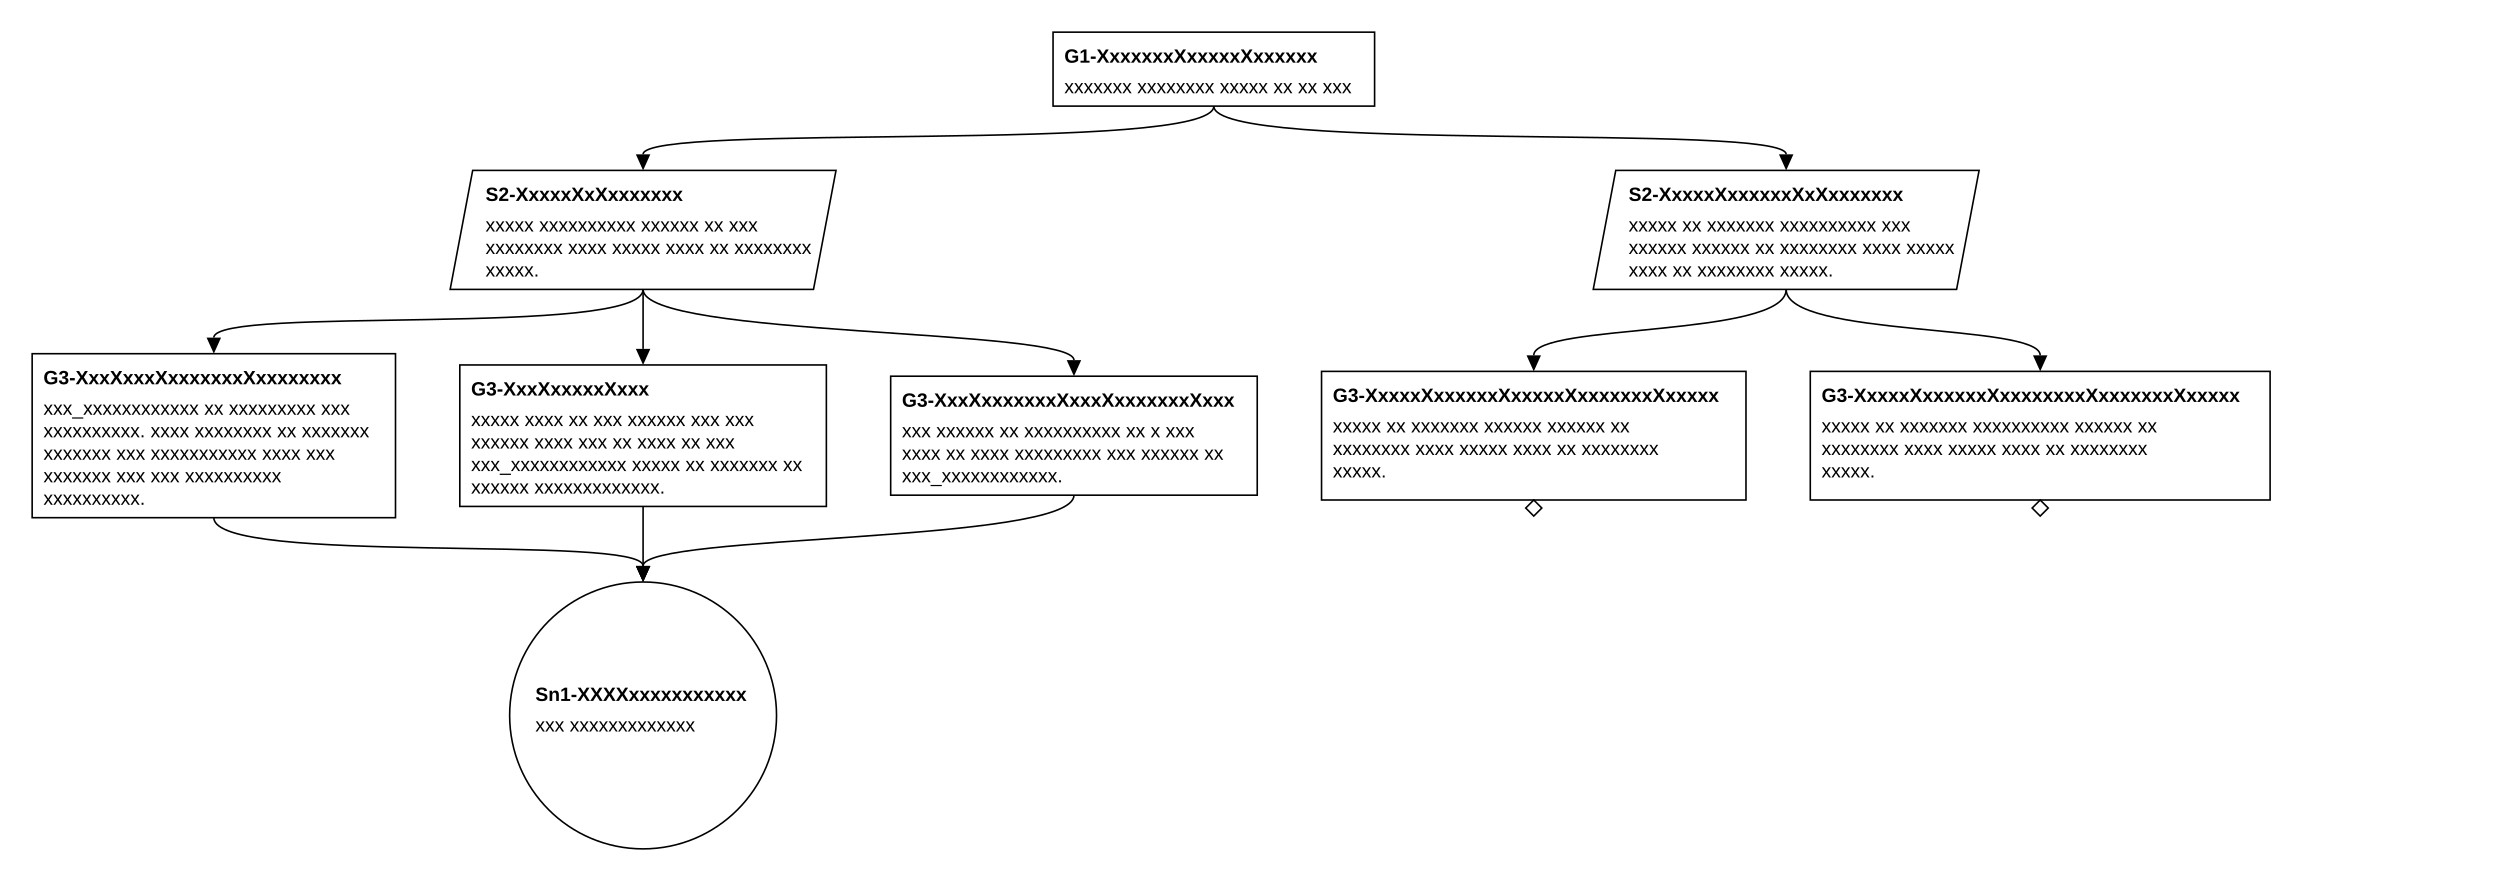
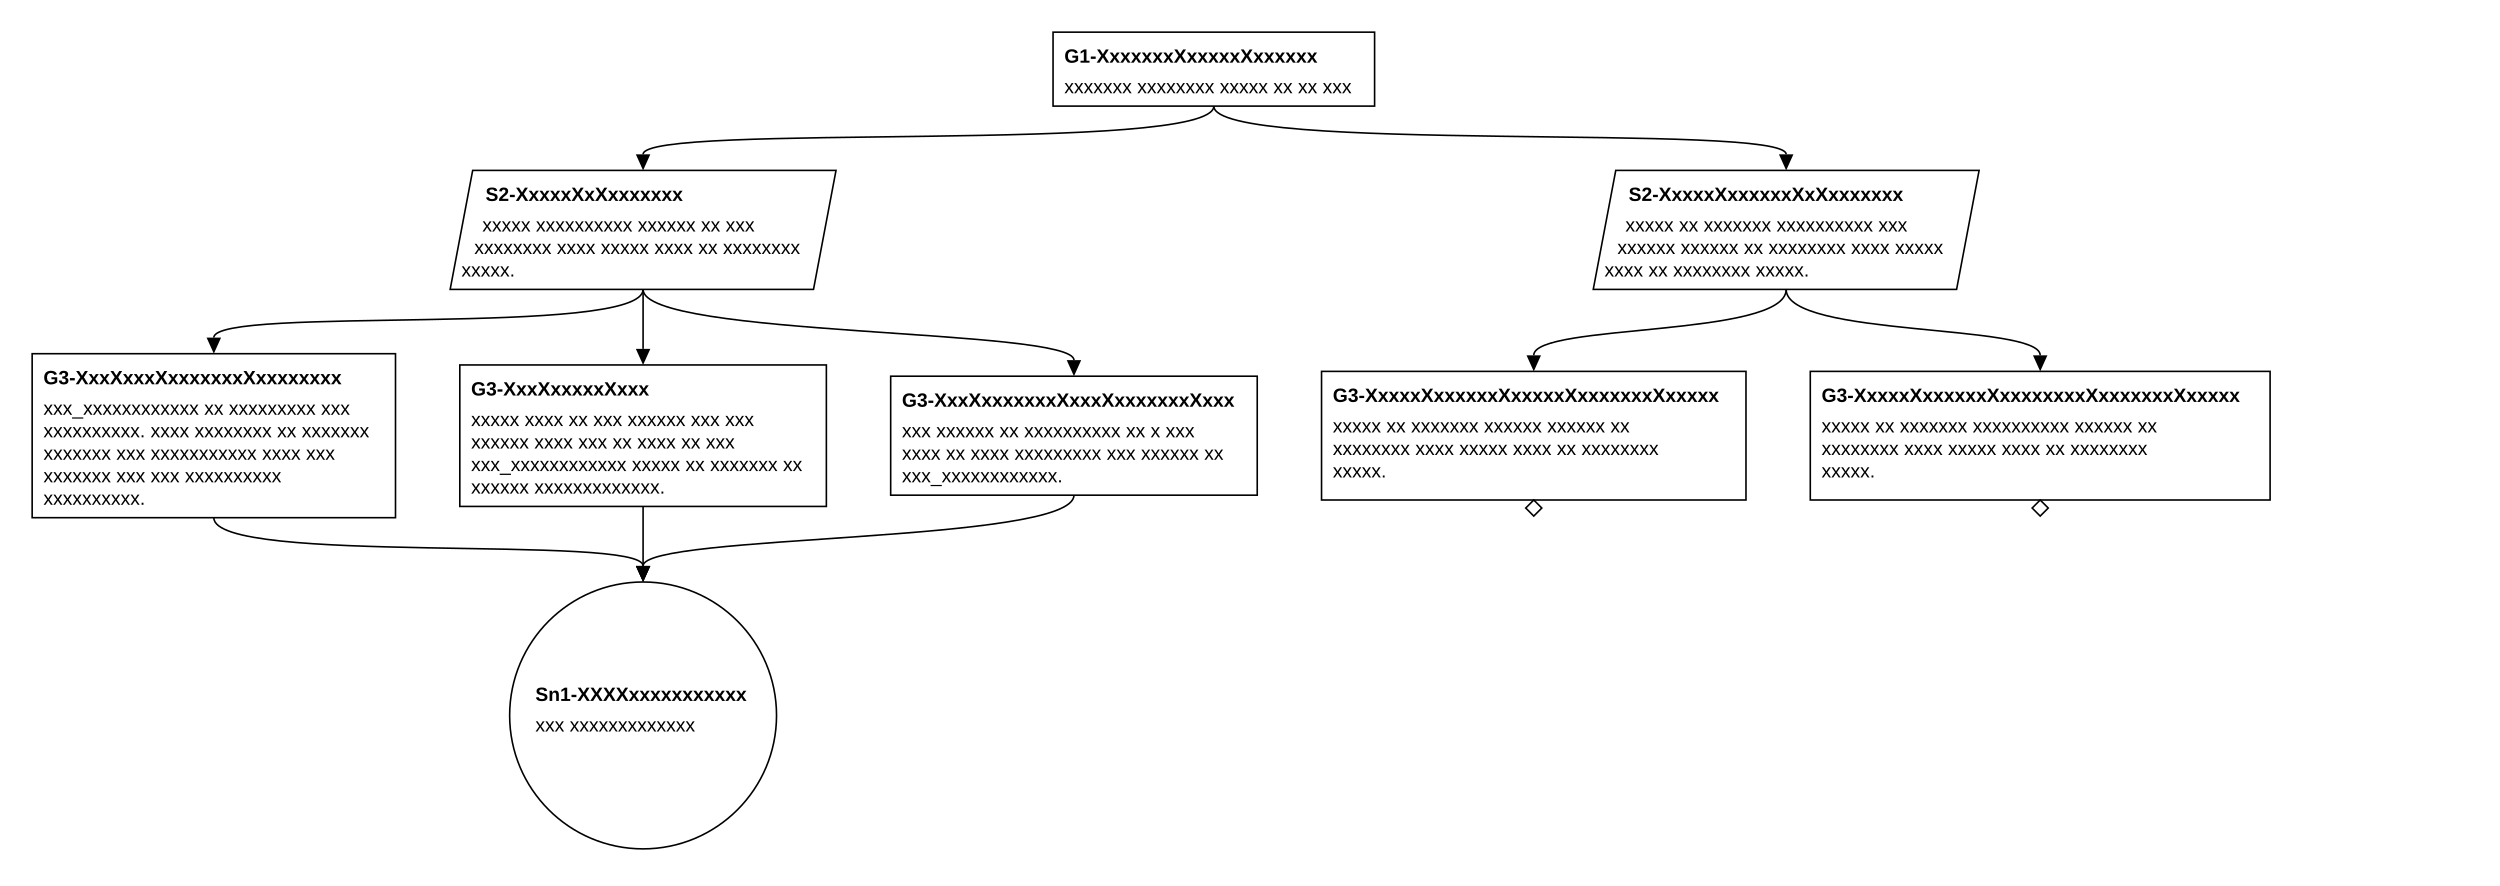
<svg xmlns="http://www.w3.org/2000/svg" classes="gsndiagram" viewBox="0 0 1555 551">
  <symbol id="module_icon">
    <rect fill="lightgrey" height="5" stroke="black" stroke-width="1" width="10" x="0" y="0" />
    <rect fill="lightgrey" height="10" stroke="black" stroke-width="1" width="20" x="0" y="5" />
  </symbol>
  <symbol id="acp">
    <rect fill="black" height="10" stroke="black" stroke-width="1" width="10" x="0" y="0" />
  </symbol>
  <marker id="composite_arrow" markerHeight="9" markerUnits="userSpaceOnUse" markerWidth="10" orient="auto-start-reverse" refX="0" refY="4.5">
    <polyline fill="none" points="0 0, 6 4.5, 0 9" stroke="black" stroke-width="1" />
    <polyline fill="none" points="4 0, 10 4.5, 4 9" stroke="black" stroke-width="1" />
    <polyline fill="none" points="0 4.5, 10 4.5" stroke="black" stroke-width="1" />
  </marker>
  <marker id="supportedby_arrow" markerHeight="9" markerUnits="userSpaceOnUse" markerWidth="10" orient="auto-start-reverse" refX="0" refY="4.5">
    <polyline fill="black" points="0 0, 10 4.5, 0 9" />
  </marker>
  <marker id="incontextof_arrow" markerHeight="9" markerUnits="userSpaceOnUse" markerWidth="10" orient="auto-start-reverse" refX="0" refY="4.5">
    <polyline fill="none" points="0 0, 10 4.5, 0 9, 0 0" stroke="black" stroke-width="1" />
  </marker>
  <g class="gsn_module_tests_issue365_yaml gsnelem gsngoal" id="node_G1_XxxxxxxXxxxxxXxxxxxx">
    <path class="border" d="M655,20 L855,20 L855,66 L655,66 z" fill="transparent" stroke="black" stroke-width="1" />
    <text font-family="Arial" font-size="12" font-weight="bold" x="662" y="39">
G1-XxxxxxxXxxxxxXxxxxxx
</text>
    <text font-family="Arial" font-size="12" x="662" y="58">
xxxxxxx xxxxxxxx xxxxx xx xx xxx
</text>
  </g>
  <g class="gsn_module_tests_issue365_yaml gsnelem gsnstgy" id="node_S2_XxxxxXxXxxxxxxx">
    <path class="border" d="M294,106 L520,106 L506,180 L280,180 z" fill="transparent" stroke="black" stroke-width="1" />
    <text font-family="Arial" font-size="12" font-weight="bold" x="302" y="125">
S2-XxxxxXxXxxxxxxx
</text>
-     <text font-family="Arial" font-size="12" x="302" y="144">
+     <text font-family="Arial" font-size="12" x="300" y="144">
xxxxx xxxxxxxxxx xxxxxx xx xxx
</text>
-     <text font-family="Arial" font-size="12" x="302" y="158">
+     <text font-family="Arial" font-size="12" x="295" y="158">
xxxxxxxx xxxx xxxxx xxxx xx xxxxxxxx
</text>
-     <text font-family="Arial" font-size="12" x="302" y="172">
+     <text font-family="Arial" font-size="12" x="287" y="172">
xxxxx.
</text>
  </g>
  <g class="gsn_module_tests_issue365_yaml gsnelem gsnstgy" id="node_S2_XxxxxXxxxxxxXxXxxxxxxx">
    <path class="border" d="M1005,106 L1231,106 L1217,180 L991,180 z" fill="transparent" stroke="black" stroke-width="1" />
    <text font-family="Arial" font-size="12" font-weight="bold" x="1013" y="125">
S2-XxxxxXxxxxxxXxXxxxxxxx
</text>
-     <text font-family="Arial" font-size="12" x="1013" y="144">
+     <text font-family="Arial" font-size="12" x="1011" y="144">
xxxxx xx xxxxxxx xxxxxxxxxx xxx
</text>
-     <text font-family="Arial" font-size="12" x="1013" y="158">
+     <text font-family="Arial" font-size="12" x="1006" y="158">
xxxxxx xxxxxx xx xxxxxxxx xxxx xxxxx
</text>
-     <text font-family="Arial" font-size="12" x="1013" y="172">
+     <text font-family="Arial" font-size="12" x="998" y="172">
xxxx xx xxxxxxxx xxxxx.
</text>
  </g>
  <g class="gsn_module_tests_issue365_yaml gsnelem gsngoal" id="node_G3_XxxXxxxXxxxxxxxXxxxxxxxx">
    <path class="border" d="M20,220 L246,220 L246,322 L20,322 z" fill="transparent" stroke="black" stroke-width="1" />
    <text font-family="Arial" font-size="12" font-weight="bold" x="27" y="239">
G3-XxxXxxxXxxxxxxxXxxxxxxxx
</text>
    <text font-family="Arial" font-size="12" x="27" y="258">
xxx_xxxxxxxxxxxx xx xxxxxxxxx xxx
</text>
    <text font-family="Arial" font-size="12" x="27" y="272">
xxxxxxxxxx. xxxx xxxxxxxx xx xxxxxxx
</text>
    <text font-family="Arial" font-size="12" x="27" y="286">
xxxxxxx xxx xxxxxxxxxxx xxxx xxx
</text>
    <text font-family="Arial" font-size="12" x="27" y="300">
xxxxxxx xxx xxx xxxxxxxxxx
</text>
    <text font-family="Arial" font-size="12" x="27" y="314">
xxxxxxxxxx.
</text>
  </g>
  <g class="gsn_module_tests_issue365_yaml gsnelem gsngoal" id="node_G3_XxxXxxxxxXxxx">
    <path class="border" d="M286,227 L514,227 L514,315 L286,315 z" fill="transparent" stroke="black" stroke-width="1" />
    <text font-family="Arial" font-size="12" font-weight="bold" x="293" y="246">
G3-XxxXxxxxxXxxx
</text>
    <text font-family="Arial" font-size="12" x="293" y="265">
xxxxx xxxx xx xxx xxxxxx xxx xxx
</text>
    <text font-family="Arial" font-size="12" x="293" y="279">
xxxxxx xxxx xxx xx xxxx xx xxx
</text>
    <text font-family="Arial" font-size="12" x="293" y="293">
xxx_xxxxxxxxxxxx xxxxx xx xxxxxxx xx
</text>
    <text font-family="Arial" font-size="12" x="293" y="307">
xxxxxx xxxxxxxxxxxxx.
</text>
  </g>
  <g class="gsn_module_tests_issue365_yaml gsnelem gsngoal" id="node_G3_XxxXxxxxxxxXxxxXxxxxxxxXxxx">
    <path class="border" d="M554,234 L782,234 L782,308 L554,308 z" fill="transparent" stroke="black" stroke-width="1" />
    <text font-family="Arial" font-size="12" font-weight="bold" x="561" y="253">
G3-XxxXxxxxxxxXxxxXxxxxxxxXxxx
</text>
    <text font-family="Arial" font-size="12" x="561" y="272">
xxx xxxxxx xx xxxxxxxxxx xx x xxx
</text>
    <text font-family="Arial" font-size="12" x="561" y="286">
xxxx xx xxxx xxxxxxxxx xxx xxxxxx xx
</text>
    <text font-family="Arial" font-size="12" x="561" y="300">
xxx_xxxxxxxxxxxx.
</text>
  </g>
  <g class="gsn_module_tests_issue365_yaml gsnelem gsngoal gsn_undeveloped" id="node_G3_XxxxxXxxxxxxXxxxxxXxxxxxxxXxxxxx">
    <path class="border" d="M822,231 L1086,231 L1086,311 L822,311 z" fill="transparent" stroke="black" stroke-width="1" />
    <text font-family="Arial" font-size="12" font-weight="bold" x="829" y="250">
G3-XxxxxXxxxxxxXxxxxxXxxxxxxxXxxxxx
</text>
    <text font-family="Arial" font-size="12" x="829" y="269">
xxxxx xx xxxxxxx xxxxxx xxxxxx xx
</text>
    <text font-family="Arial" font-size="12" x="829" y="283">
xxxxxxxx xxxx xxxxx xxxx xx xxxxxxxx
</text>
    <text font-family="Arial" font-size="12" x="829" y="297">
xxxxx.
</text>
    <path d="M954,311 l5,5 l-5,5 l-5,-5 z" fill="none" stroke="black" stroke-width="1" />
  </g>
  <g class="gsn_module_tests_issue365_yaml gsnelem gsngoal gsn_undeveloped" id="node_G3_XxxxxXxxxxxxXxxxxxxxxXxxxxxxxXxxxxx">
    <path class="border" d="M1126,231 L1412,231 L1412,311 L1126,311 z" fill="transparent" stroke="black" stroke-width="1" />
    <text font-family="Arial" font-size="12" font-weight="bold" x="1133" y="250">
G3-XxxxxXxxxxxxXxxxxxxxxXxxxxxxxXxxxxx
</text>
    <text font-family="Arial" font-size="12" x="1133" y="269">
xxxxx xx xxxxxxx xxxxxxxxxx xxxxxx xx
</text>
    <text font-family="Arial" font-size="12" x="1133" y="283">
xxxxxxxx xxxx xxxxx xxxx xx xxxxxxxx
</text>
    <text font-family="Arial" font-size="12" x="1133" y="297">
xxxxx.
</text>
    <path d="M1269,311 l5,5 l-5,5 l-5,-5 z" fill="none" stroke="black" stroke-width="1" />
  </g>
  <g class="gsn_module_tests_issue365_yaml gsnelem gsnsltn" id="node_Sn1_XXXXxxxxxxxxxxx">
    <path class="border" d="M317,445 a83,83,0,1,0,166,0 a83,83,0,1,0,-166,0 z" fill="none" stroke="black" stroke-width="1" />
    <text font-family="Arial" font-size="12" font-weight="bold" x="333" y="436">
Sn1-XXXXxxxxxxxxxxx
</text>
    <text font-family="Arial" font-size="12" x="333" y="455">
xxx xxxxxxxxxxxxx
</text>
  </g>
  <path class="gsnedge gsninspby" d="M755,66 C755,96,1111,76,1111,96" fill="none" marker-end="url(#supportedby_arrow)" stroke="black" stroke-width="1" />
  <path class="gsnedge gsninspby" d="M755,66 C755,96,400,76,400,96" fill="none" marker-end="url(#supportedby_arrow)" stroke="black" stroke-width="1" />
  <path class="gsnedge gsninspby" d="M133,322 C133,352,400,332,400,352" fill="none" marker-end="url(#supportedby_arrow)" stroke="black" stroke-width="1" />
  <path class="gsnedge gsninspby" d="M400,315 C400,345,400,332,400,352" fill="none" marker-end="url(#supportedby_arrow)" stroke="black" stroke-width="1" />
  <path class="gsnedge gsninspby" d="M668,308 C668,338,400,332,400,352" fill="none" marker-end="url(#supportedby_arrow)" stroke="black" stroke-width="1" />
  <path class="gsnedge gsninspby" d="M400,180 C400,210,668,204,668,224" fill="none" marker-end="url(#supportedby_arrow)" stroke="black" stroke-width="1" />
  <path class="gsnedge gsninspby" d="M400,180 C400,210,133,190,133,210" fill="none" marker-end="url(#supportedby_arrow)" stroke="black" stroke-width="1" />
  <path class="gsnedge gsninspby" d="M400,180 C400,210,400,197,400,217" fill="none" marker-end="url(#supportedby_arrow)" stroke="black" stroke-width="1" />
  <path class="gsnedge gsninspby" d="M1111,180 C1111,210,1269,201,1269,221" fill="none" marker-end="url(#supportedby_arrow)" stroke="black" stroke-width="1" />
  <path class="gsnedge gsninspby" d="M1111,180 C1111,210,954,201,954,221" fill="none" marker-end="url(#supportedby_arrow)" stroke="black" stroke-width="1" />
</svg>
